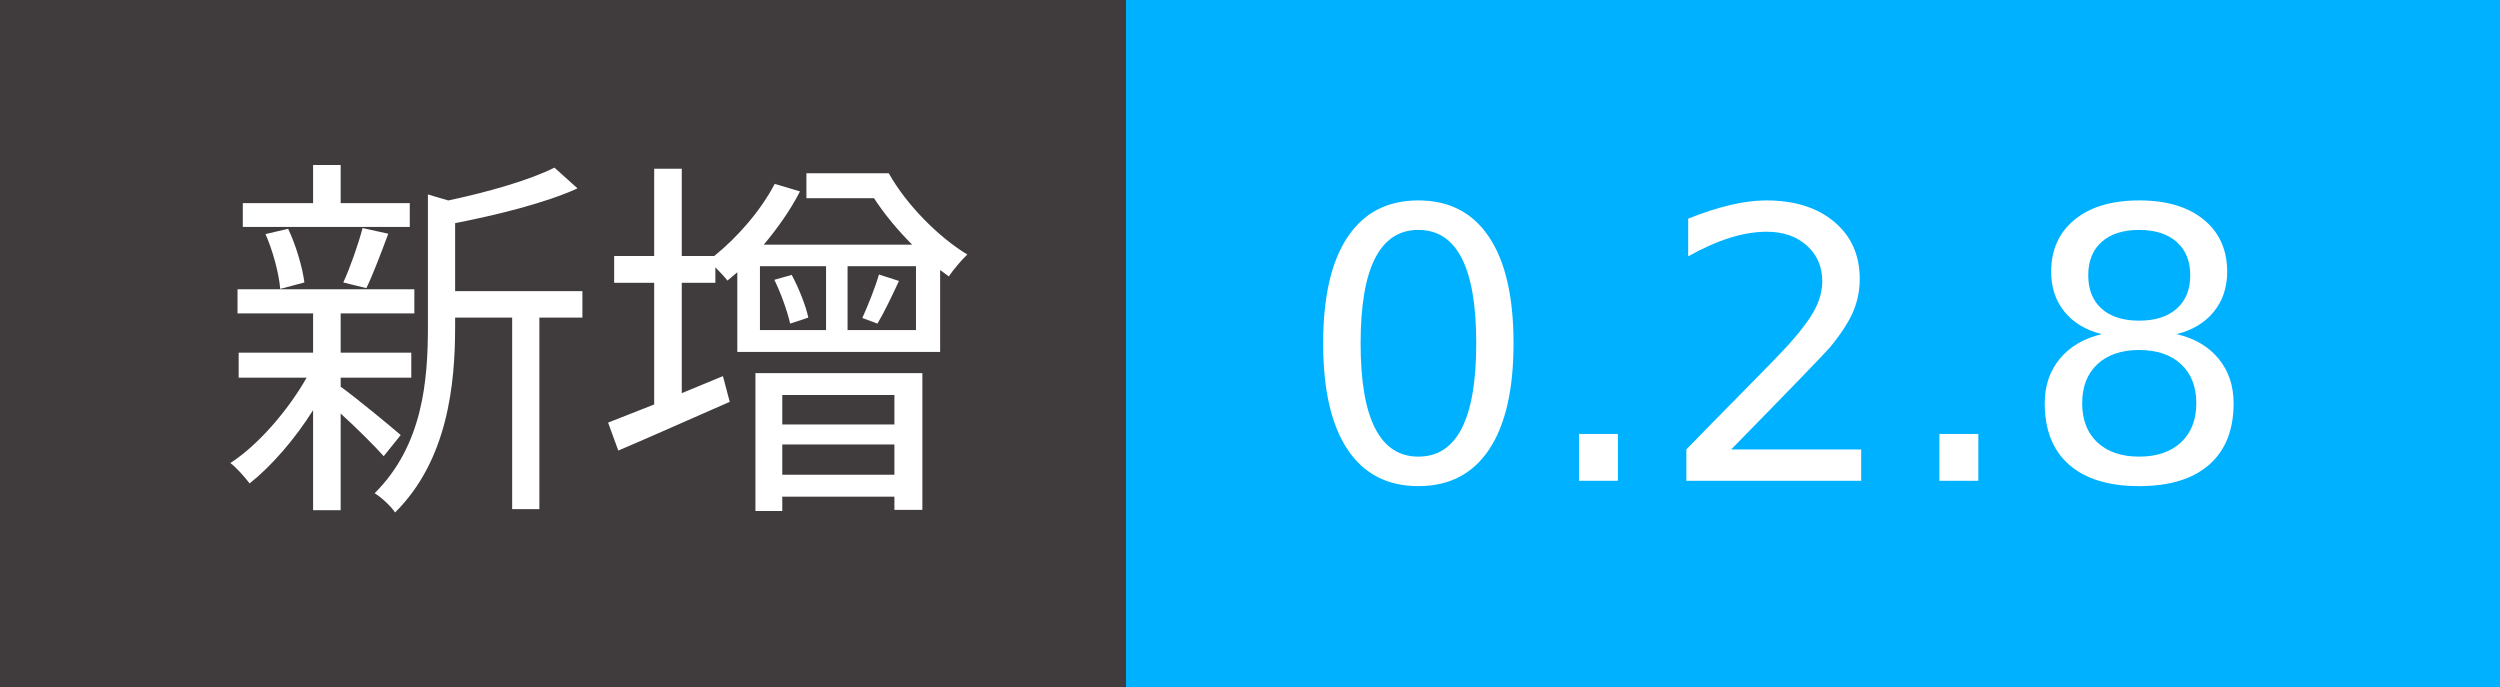
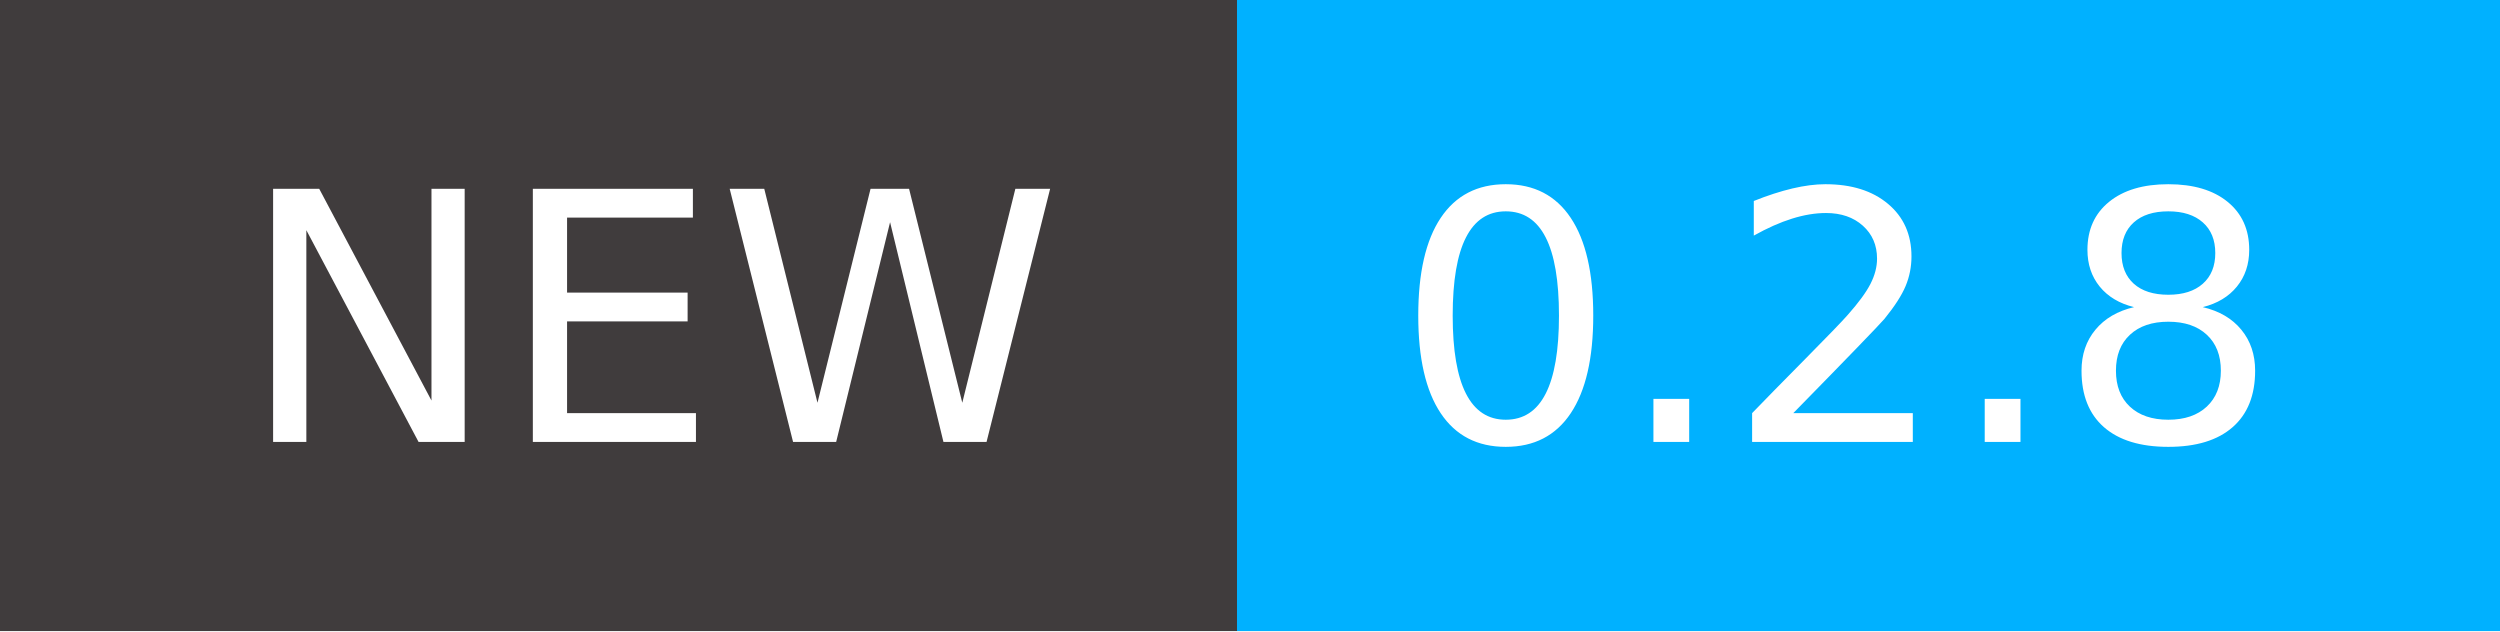
- <svg xmlns="http://www.w3.org/2000/svg" viewBox="0 0 728 200">
+ <svg xmlns="http://www.w3.org/2000/svg" viewBox="0 0 792 200">
  <g shape-rendering="crispEdges">
-     <path fill="#403c3d" d="M0 0h328v2e2H0z" />
-     <path fill="#00b1ff" d="M328 0h4e2v2e2H328z" />
+     <path fill="#403c3d" d="M0 0h392v2e2H0z" />
+     <path fill="#00b1ff" d="M392 0h4e2v2e2H392z" />
  </g>
  <g fill="#fff" text-anchor="middle" font-family="DejaVu Sans,Verdana,Geneva,sans-serif" font-size="110">
-     <text x="174" y="140" textLength="228">新增</text>
-     <text x="518" y="140" textLength="300">0.2.8</text>
+     <text x="206" y="140" textLength="292">NEW</text>
+     <text x="582" y="140" textLength="300">0.2.8</text>
  </g>
</svg>
